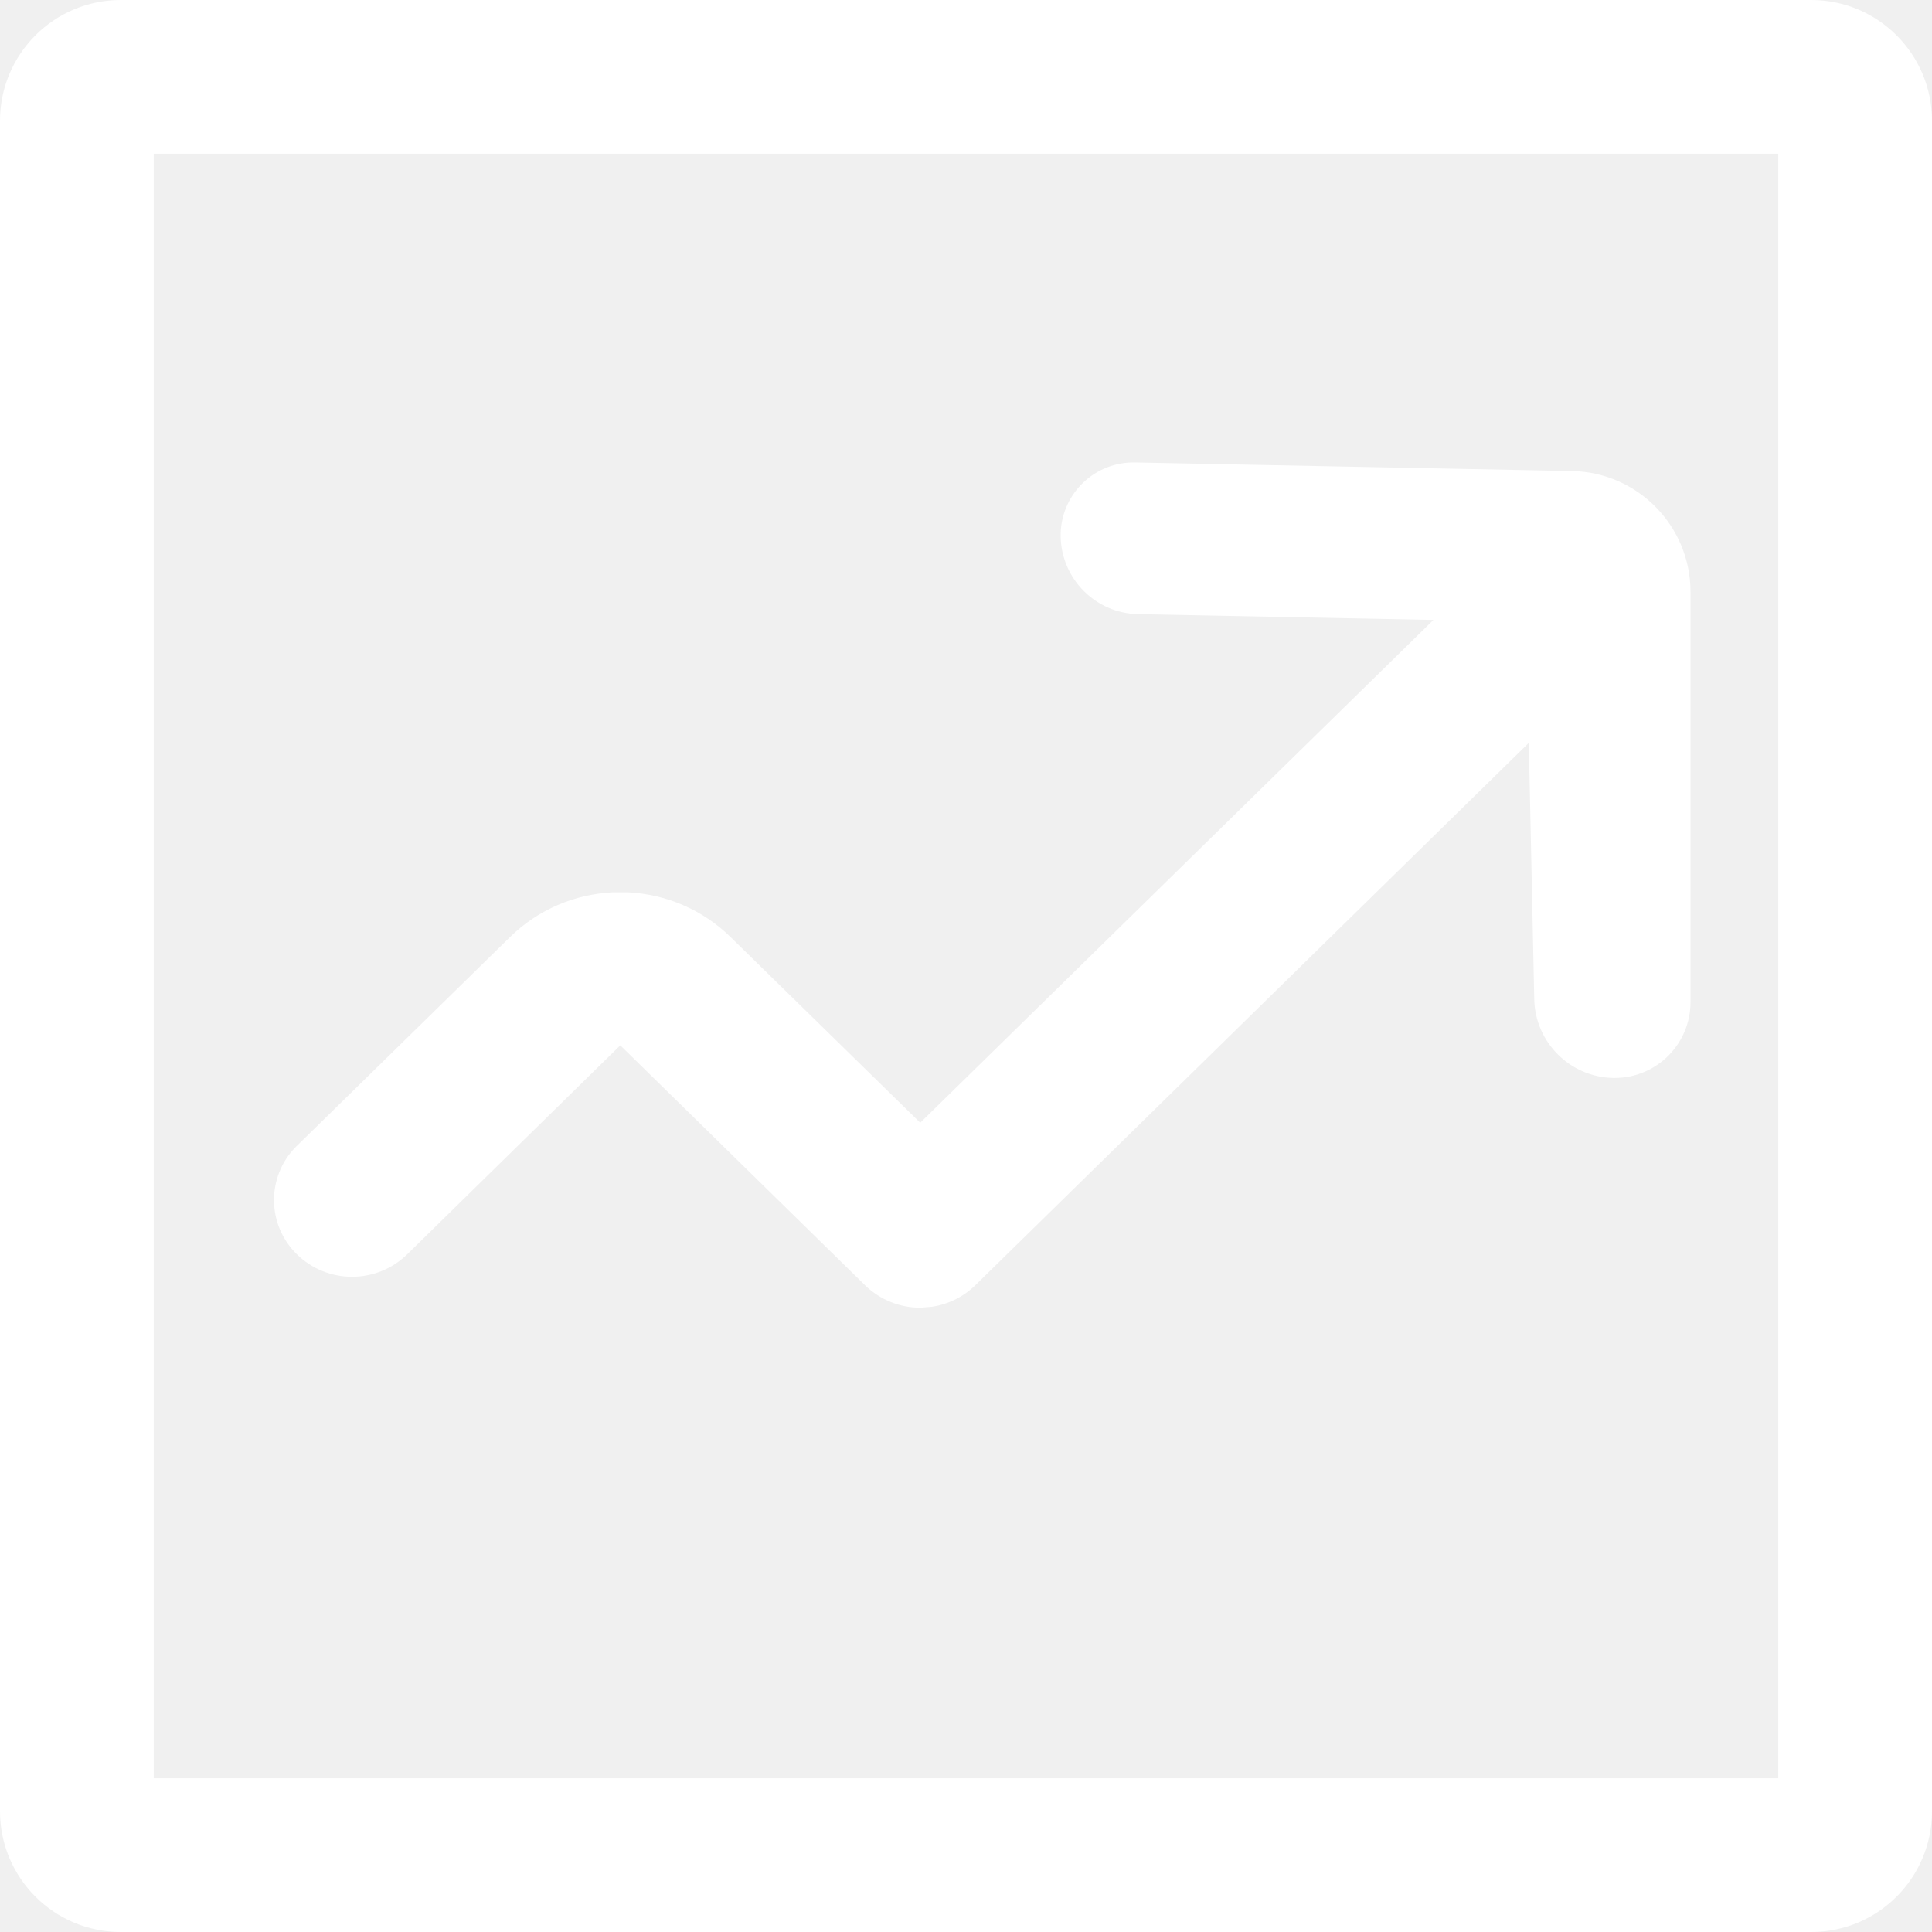
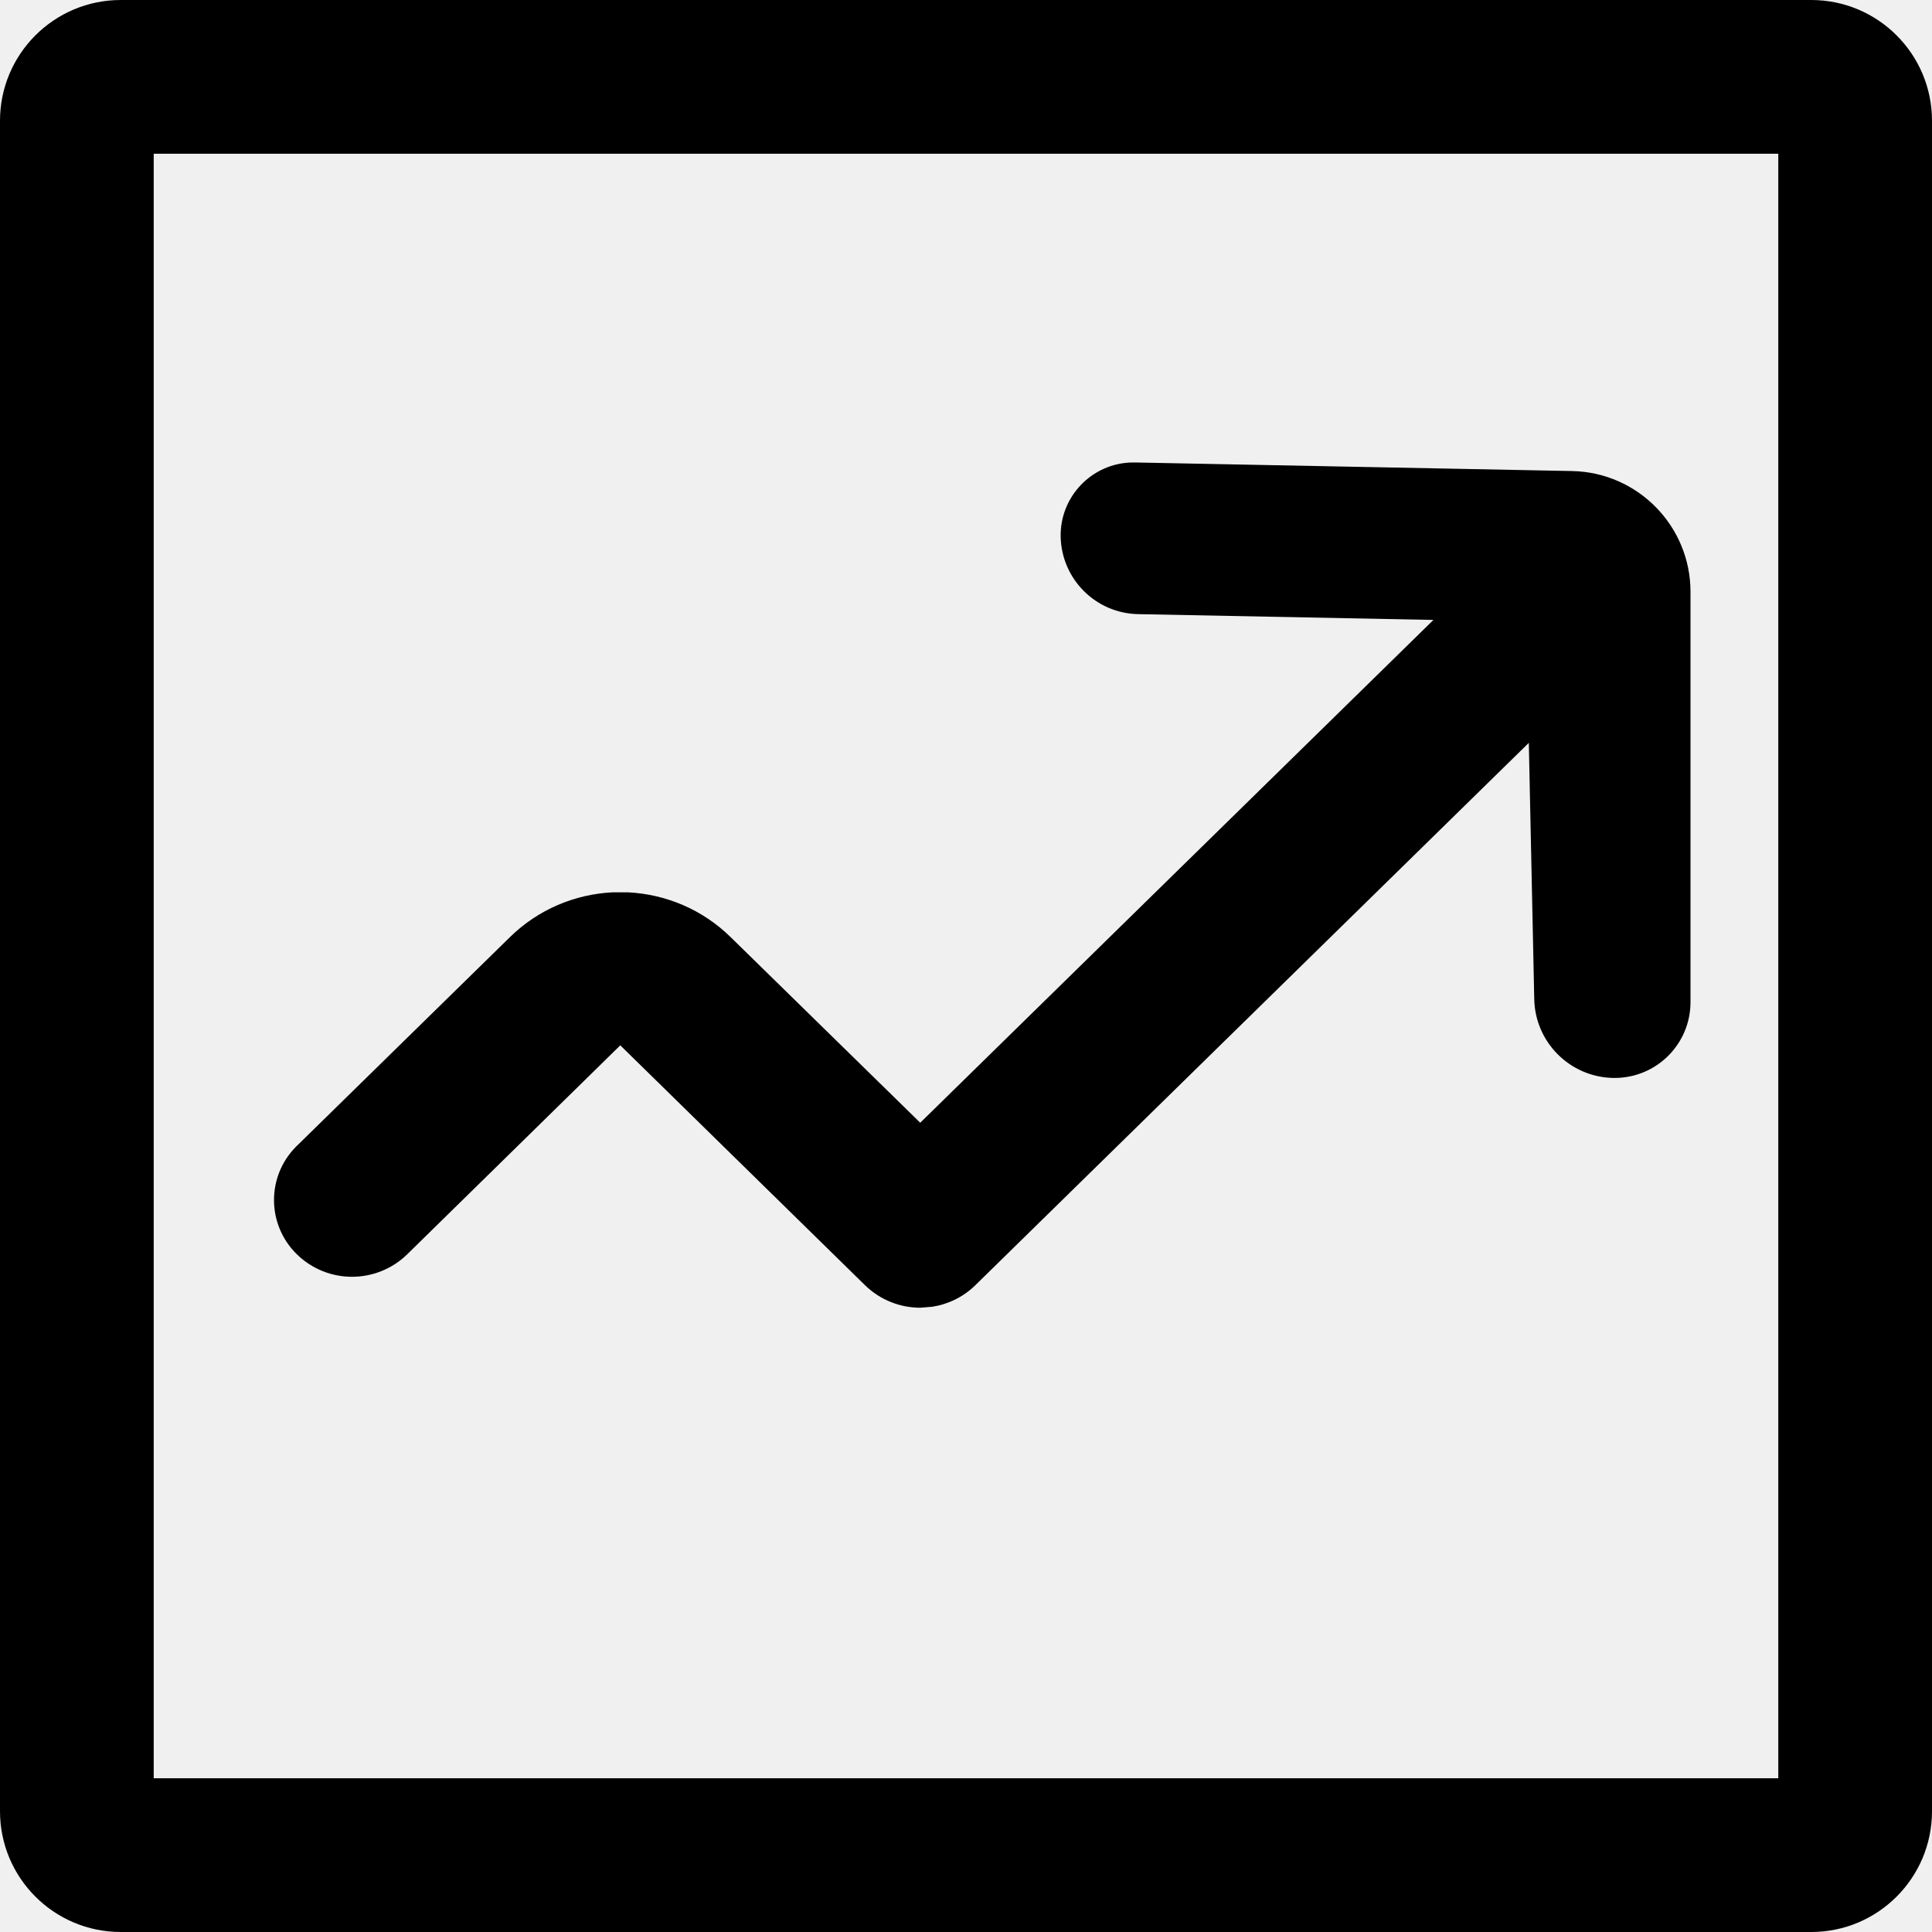
<svg xmlns="http://www.w3.org/2000/svg" xmlns:xlink="http://www.w3.org/1999/xlink" width="16px" height="16px" viewBox="0 0 16 16" version="1.1">
-   <g id="页面-1" stroke="none" stroke-width="1" fill="none" fill-rule="evenodd">
+   <g id="页面-1" stroke="none" stroke-width="1" fill="currentColor" fill-rule="evenodd">
    <g id="侧边栏图标切图" transform="translate(-31, -387)">
      <g id="Rectangle-8-Copy-2备份-12">
        <use fill="#303133" xlink:href="#path-1" />
        <use fill-opacity="0.04" fill="#FFFFFF" xlink:href="#path-1" />
      </g>
      <g id="编组-25" transform="translate(31, 387)">
-         <g id="编组-11" fill="#FFFFFF">
+         <g id="编组-11" fill="currentColor">
          <path d="M16,1 L16,15 C16,15.552 15.552,16 15,16 L1,16 C0.448,16 6.76353751e-17,15.552 0,15 L0,1 C-6.76353751e-17,0.448 0.448,1.01453063e-16 1,0 L15,0 C15.552,-1.01453063e-16 16,0.448 16,1 Z M14.727,1.273 L1.273,1.273 L1.273,14.727 L14.727,14.727 L14.727,1.273 Z" id="矩形" fill-rule="nonzero" />
          <path d="M9.399,3.83 L13.02,3.901 C13.564,3.912 14,4.357 14,4.901 L14,8.299 C14,8.646 13.719,8.927 13.372,8.927 L13.359,8.927 L13.359,8.927 C13.002,8.92 12.713,8.632 12.706,8.274 L12.661,6.152 L8.078,10.643 C7.977,10.742 7.851,10.802 7.72,10.822 L7.621,10.83 C7.456,10.83 7.29,10.767 7.163,10.643 L5.137,8.657 L3.373,10.387 C3.118,10.636 2.712,10.636 2.458,10.387 C2.21,10.144 2.206,9.747 2.448,9.5 C2.451,9.496 2.454,9.493 2.458,9.49 L4.222,7.762 C4.459,7.529 4.763,7.406 5.071,7.39 L5.203,7.39 C5.511,7.406 5.815,7.529 6.052,7.762 L7.621,9.298 L11.871,5.134 L9.425,5.086 C9.074,5.079 8.792,4.796 8.784,4.446 C8.777,4.113 9.042,3.837 9.374,3.83 L9.399,3.83 L9.399,3.83 Z" id="形状结合" />
-           <rect id="矩形" x="2" y="12.364" width="12" height="1.273" fill="none" />
        </g>
      </g>
    </g>
  </g>
</svg>
